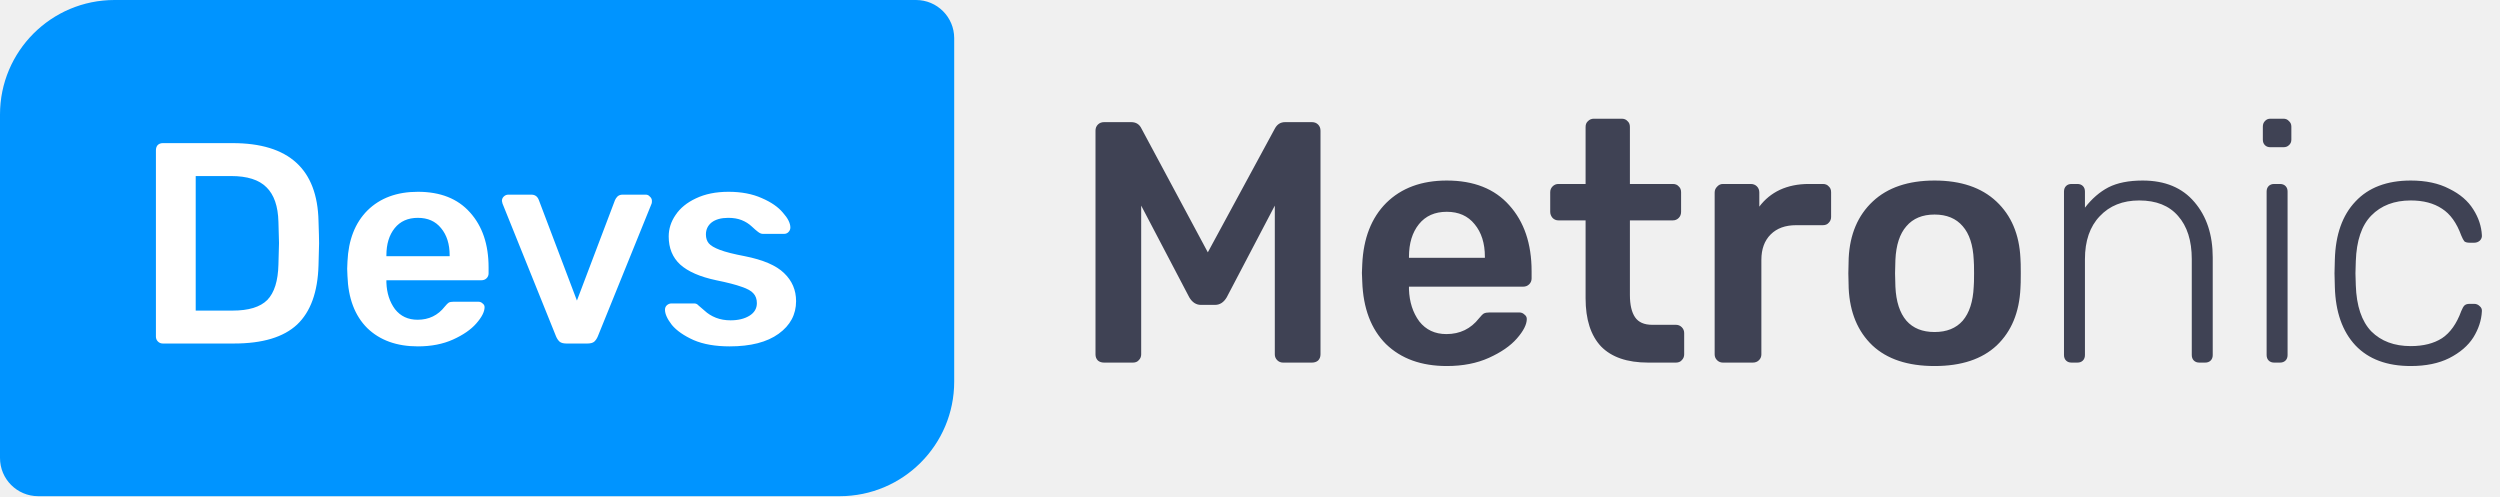
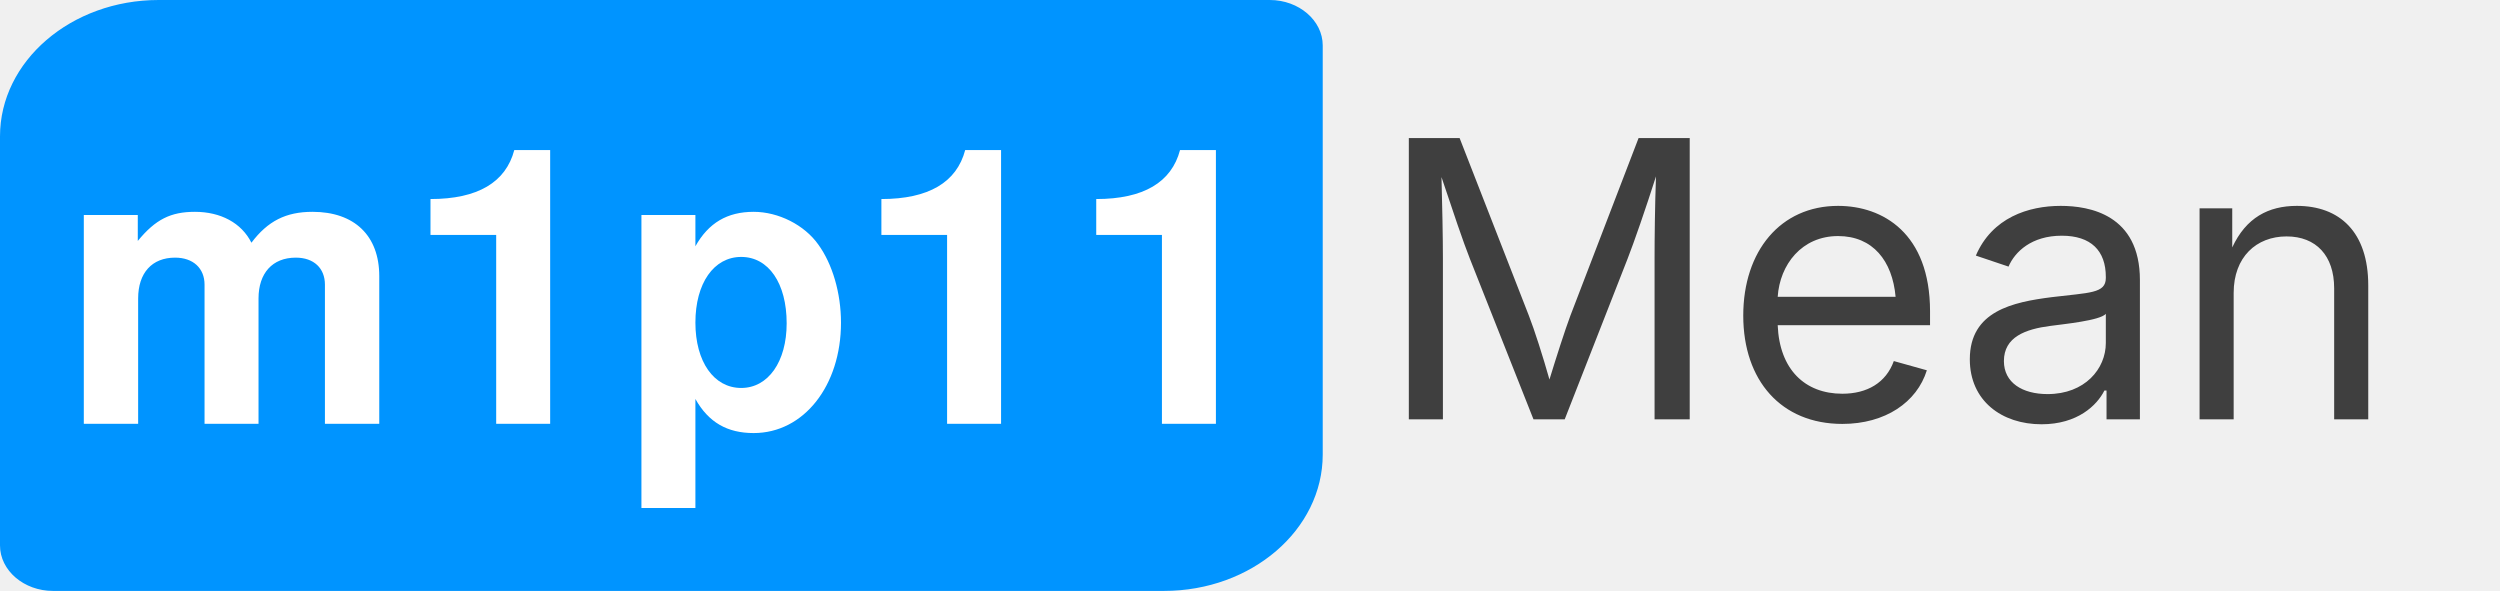
- <svg xmlns="http://www.w3.org/2000/svg" width="131" height="26" viewBox="0 0 131 26" fill="none">
-   <path d="M57.854 19C57.722 19 57.614 18.964 57.53 18.892C57.446 18.808 57.404 18.7 57.404 18.568V6.85C57.404 6.718 57.446 6.61 57.53 6.526C57.614 6.442 57.722 6.4 57.854 6.4H59.276C59.528 6.4 59.708 6.514 59.816 6.742L63.29 13.222L66.8 6.742C66.92 6.514 67.1 6.4 67.34 6.4H68.744C68.876 6.4 68.984 6.442 69.068 6.526C69.152 6.61 69.194 6.718 69.194 6.85V18.568C69.194 18.7 69.152 18.808 69.068 18.892C68.984 18.964 68.876 19 68.744 19H67.232C67.112 19 67.01 18.958 66.926 18.874C66.842 18.79 66.8 18.688 66.8 18.568V10.774L64.28 15.58C64.124 15.844 63.92 15.976 63.668 15.976H62.93C62.678 15.976 62.474 15.844 62.318 15.58L59.798 10.774V18.568C59.798 18.688 59.756 18.79 59.672 18.874C59.6 18.958 59.498 19 59.366 19H57.854ZM75.81 19.18C74.478 19.18 73.416 18.796 72.624 18.028C71.844 17.248 71.43 16.156 71.382 14.752L71.364 14.302L71.382 13.852C71.442 12.484 71.862 11.41 72.642 10.63C73.434 9.85 74.49 9.46 75.81 9.46C77.226 9.46 78.318 9.892 79.086 10.756C79.866 11.62 80.256 12.772 80.256 14.212V14.59C80.256 14.71 80.214 14.812 80.13 14.896C80.046 14.98 79.938 15.022 79.806 15.022H73.83V15.166C73.854 15.826 74.034 16.384 74.37 16.84C74.718 17.284 75.192 17.506 75.792 17.506C76.5 17.506 77.07 17.23 77.502 16.678C77.61 16.546 77.694 16.462 77.754 16.426C77.826 16.39 77.928 16.372 78.06 16.372H79.608C79.716 16.372 79.806 16.408 79.878 16.48C79.962 16.54 80.004 16.618 80.004 16.714C80.004 17.002 79.83 17.344 79.482 17.74C79.146 18.124 78.66 18.46 78.024 18.748C77.388 19.036 76.65 19.18 75.81 19.18ZM77.808 13.51V13.456C77.808 12.748 77.628 12.178 77.268 11.746C76.92 11.314 76.434 11.098 75.81 11.098C75.186 11.098 74.7 11.314 74.352 11.746C74.004 12.178 73.83 12.748 73.83 13.456V13.51H77.808ZM86.361 19C85.269 19 84.447 18.718 83.895 18.154C83.355 17.578 83.085 16.738 83.085 15.634V11.548H81.663C81.543 11.548 81.441 11.506 81.357 11.422C81.273 11.326 81.231 11.218 81.231 11.098V10.072C81.231 9.952 81.273 9.85 81.357 9.766C81.441 9.682 81.543 9.64 81.663 9.64H83.085V6.652C83.085 6.52 83.127 6.418 83.211 6.346C83.295 6.262 83.397 6.22 83.517 6.22H84.975C85.107 6.22 85.209 6.262 85.281 6.346C85.365 6.418 85.407 6.52 85.407 6.652V9.64H87.657C87.789 9.64 87.891 9.682 87.963 9.766C88.047 9.838 88.089 9.94 88.089 10.072V11.098C88.089 11.23 88.047 11.338 87.963 11.422C87.879 11.506 87.777 11.548 87.657 11.548H85.407V15.454C85.407 15.97 85.497 16.36 85.677 16.624C85.857 16.888 86.157 17.02 86.577 17.02H87.819C87.939 17.02 88.041 17.062 88.125 17.146C88.209 17.23 88.251 17.332 88.251 17.452V18.568C88.251 18.688 88.209 18.79 88.125 18.874C88.053 18.958 87.951 19 87.819 19H86.361ZM90.28 19C90.16 19 90.058 18.958 89.974 18.874C89.89 18.79 89.848 18.688 89.848 18.568V10.09C89.848 9.97 89.89 9.868 89.974 9.784C90.058 9.688 90.16 9.64 90.28 9.64H91.738C91.87 9.64 91.978 9.682 92.062 9.766C92.146 9.85 92.188 9.958 92.188 10.09V10.828C92.476 10.444 92.836 10.15 93.268 9.946C93.712 9.742 94.216 9.64 94.78 9.64H95.518C95.65 9.64 95.752 9.682 95.824 9.766C95.908 9.838 95.95 9.94 95.95 10.072V11.368C95.95 11.488 95.908 11.59 95.824 11.674C95.752 11.758 95.65 11.8 95.518 11.8H94.114C93.55 11.8 93.106 11.962 92.782 12.286C92.458 12.61 92.296 13.054 92.296 13.618V18.568C92.296 18.688 92.254 18.79 92.17 18.874C92.086 18.958 91.978 19 91.846 19H90.28ZM101.371 19.18C99.967 19.18 98.881 18.82 98.113 18.1C97.345 17.368 96.931 16.372 96.871 15.112L96.853 14.32L96.871 13.528C96.931 12.28 97.351 11.29 98.131 10.558C98.911 9.826 99.991 9.46 101.371 9.46C102.751 9.46 103.831 9.826 104.611 10.558C105.391 11.29 105.811 12.28 105.871 13.528C105.883 13.672 105.889 13.936 105.889 14.32C105.889 14.704 105.883 14.968 105.871 15.112C105.811 16.372 105.397 17.368 104.629 18.1C103.861 18.82 102.775 19.18 101.371 19.18ZM101.371 17.398C102.007 17.398 102.499 17.2 102.847 16.804C103.195 16.396 103.387 15.802 103.423 15.022C103.435 14.902 103.441 14.668 103.441 14.32C103.441 13.972 103.435 13.738 103.423 13.618C103.387 12.838 103.195 12.25 102.847 11.854C102.499 11.446 102.007 11.242 101.371 11.242C100.735 11.242 100.243 11.446 99.895 11.854C99.547 12.25 99.355 12.838 99.319 13.618L99.301 14.32L99.319 15.022C99.355 15.802 99.547 16.396 99.895 16.804C100.243 17.2 100.735 17.398 101.371 17.398ZM108.549 19C108.429 19 108.333 18.964 108.261 18.892C108.189 18.82 108.153 18.724 108.153 18.604V10.036C108.153 9.916 108.189 9.82 108.261 9.748C108.333 9.676 108.429 9.64 108.549 9.64H108.855C108.975 9.64 109.071 9.676 109.143 9.748C109.215 9.82 109.251 9.916 109.251 10.036V10.882C109.611 10.414 110.019 10.06 110.475 9.82C110.943 9.58 111.543 9.46 112.275 9.46C113.451 9.46 114.357 9.838 114.993 10.594C115.629 11.338 115.947 12.304 115.947 13.492V18.604C115.947 18.724 115.911 18.82 115.839 18.892C115.767 18.964 115.671 19 115.551 19H115.245C115.125 19 115.029 18.964 114.957 18.892C114.885 18.82 114.849 18.724 114.849 18.604V13.582C114.849 12.61 114.609 11.854 114.129 11.314C113.661 10.774 112.983 10.504 112.095 10.504C111.231 10.504 110.541 10.78 110.025 11.332C109.509 11.872 109.251 12.622 109.251 13.582V18.604C109.251 18.724 109.215 18.82 109.143 18.892C109.071 18.964 108.975 19 108.855 19H108.549ZM118.969 7.714C118.849 7.714 118.753 7.678 118.681 7.606C118.609 7.534 118.573 7.438 118.573 7.318V6.634C118.573 6.514 118.609 6.418 118.681 6.346C118.753 6.262 118.849 6.22 118.969 6.22H119.653C119.773 6.22 119.869 6.262 119.941 6.346C120.025 6.418 120.067 6.514 120.067 6.634V7.318C120.067 7.438 120.025 7.534 119.941 7.606C119.869 7.678 119.773 7.714 119.653 7.714H118.969ZM119.167 19C119.047 19 118.951 18.964 118.879 18.892C118.807 18.82 118.771 18.724 118.771 18.604V10.036C118.771 9.916 118.807 9.82 118.879 9.748C118.951 9.676 119.047 9.64 119.167 9.64H119.473C119.593 9.64 119.689 9.676 119.761 9.748C119.833 9.82 119.869 9.916 119.869 10.036V18.604C119.869 18.724 119.833 18.82 119.761 18.892C119.689 18.964 119.593 19 119.473 19H119.167ZM126.324 19.18C125.076 19.18 124.11 18.82 123.426 18.1C122.742 17.368 122.382 16.348 122.346 15.04L122.328 14.32L122.346 13.6C122.382 12.292 122.742 11.278 123.426 10.558C124.11 9.826 125.076 9.46 126.324 9.46C127.116 9.46 127.788 9.604 128.34 9.892C128.904 10.168 129.324 10.528 129.6 10.972C129.876 11.404 130.026 11.854 130.05 12.322C130.062 12.43 130.026 12.526 129.942 12.61C129.858 12.682 129.762 12.718 129.654 12.718H129.402C129.282 12.718 129.192 12.694 129.132 12.646C129.084 12.586 129.03 12.484 128.97 12.34C128.73 11.68 128.394 11.212 127.962 10.936C127.53 10.648 126.984 10.504 126.324 10.504C125.46 10.504 124.77 10.768 124.254 11.296C123.75 11.812 123.48 12.61 123.444 13.69L123.426 14.32L123.444 14.95C123.48 16.03 123.75 16.834 124.254 17.362C124.77 17.878 125.46 18.136 126.324 18.136C126.984 18.136 127.53 17.998 127.962 17.722C128.394 17.434 128.73 16.96 128.97 16.3C129.03 16.156 129.084 16.06 129.132 16.012C129.192 15.952 129.282 15.922 129.402 15.922H129.654C129.762 15.922 129.858 15.964 129.942 16.048C130.026 16.12 130.062 16.21 130.05 16.318C130.026 16.786 129.876 17.242 129.6 17.686C129.324 18.118 128.904 18.478 128.34 18.766C127.788 19.042 127.116 19.18 126.324 19.18Z" fill="#3F4254" />
-   <path d="M0 6C0 2.686 2.686 0 6 0H48C49.105 0 50 0.895 50 2V20C50 23.314 47.314 26 44 26H2C0.895 26 0 25.105 0 24V6Z" fill="#0094FF" />
-   <path d="M8.53 18C8.43 18 8.345 17.965 8.275 17.895C8.205 17.825 8.17 17.74 8.17 17.64V7.875C8.17 7.765 8.2 7.675 8.26 7.605C8.33 7.535 8.42 7.5 8.53 7.5H12.19C15.13 7.5 16.63 8.86 16.69 11.58C16.71 12.16 16.72 12.55 16.72 12.75C16.72 12.94 16.71 13.325 16.69 13.905C16.65 15.305 16.275 16.34 15.565 17.01C14.855 17.67 13.755 18 12.265 18H8.53ZM12.19 16.275C13.03 16.275 13.635 16.09 14.005 15.72C14.375 15.34 14.57 14.72 14.59 13.86C14.61 13.26 14.62 12.885 14.62 12.735C14.62 12.575 14.61 12.205 14.59 11.625C14.57 10.805 14.36 10.2 13.96 9.81C13.57 9.42 12.955 9.225 12.115 9.225H10.255V16.275H12.19ZM21.897 18.15C20.787 18.15 19.902 17.83 19.242 17.19C18.592 16.54 18.247 15.63 18.207 14.46L18.192 14.085L18.207 13.71C18.257 12.57 18.607 11.675 19.257 11.025C19.917 10.375 20.797 10.05 21.897 10.05C23.077 10.05 23.987 10.41 24.627 11.13C25.277 11.85 25.602 12.81 25.602 14.01V14.325C25.602 14.425 25.567 14.51 25.497 14.58C25.427 14.65 25.337 14.685 25.227 14.685H20.247V14.805C20.267 15.355 20.417 15.82 20.697 16.2C20.987 16.57 21.382 16.755 21.882 16.755C22.472 16.755 22.947 16.525 23.307 16.065C23.397 15.955 23.467 15.885 23.517 15.855C23.577 15.825 23.662 15.81 23.772 15.81H25.062C25.152 15.81 25.227 15.84 25.287 15.9C25.357 15.95 25.392 16.015 25.392 16.095C25.392 16.335 25.247 16.62 24.957 16.95C24.677 17.27 24.272 17.55 23.742 17.79C23.212 18.03 22.597 18.15 21.897 18.15ZM23.562 13.425V13.38C23.562 12.79 23.412 12.315 23.112 11.955C22.822 11.595 22.417 11.415 21.897 11.415C21.377 11.415 20.972 11.595 20.682 11.955C20.392 12.315 20.247 12.79 20.247 13.38V13.425H23.562ZM29.676 18C29.526 18 29.411 17.97 29.331 17.91C29.251 17.84 29.186 17.745 29.136 17.625L26.331 10.665L26.301 10.53C26.301 10.44 26.331 10.365 26.391 10.305C26.461 10.235 26.541 10.2 26.631 10.2H27.846C28.036 10.2 28.166 10.295 28.236 10.485L30.231 15.75L32.226 10.485C32.256 10.415 32.301 10.35 32.361 10.29C32.431 10.23 32.516 10.2 32.616 10.2H33.846C33.926 10.2 33.996 10.235 34.056 10.305C34.126 10.365 34.161 10.44 34.161 10.53C34.161 10.59 34.156 10.635 34.146 10.665L31.326 17.625C31.276 17.745 31.211 17.84 31.131 17.91C31.051 17.97 30.936 18 30.786 18H29.676ZM38.235 18.15C37.485 18.15 36.855 18.04 36.345 17.82C35.835 17.59 35.455 17.325 35.205 17.025C34.965 16.715 34.845 16.45 34.845 16.23C34.845 16.13 34.88 16.05 34.95 15.99C35.02 15.93 35.1 15.9 35.19 15.9H36.375C36.465 15.9 36.54 15.935 36.6 16.005C36.64 16.035 36.745 16.125 36.915 16.275C37.085 16.435 37.285 16.56 37.515 16.65C37.745 16.74 38 16.785 38.28 16.785C38.68 16.785 39.01 16.705 39.27 16.545C39.53 16.385 39.66 16.165 39.66 15.885C39.66 15.675 39.6 15.505 39.48 15.375C39.37 15.245 39.165 15.13 38.865 15.03C38.565 14.92 38.12 14.805 37.53 14.685C36.68 14.505 36.05 14.23 35.64 13.86C35.24 13.49 35.04 13 35.04 12.39C35.04 11.99 35.16 11.615 35.4 11.265C35.64 10.905 35.995 10.615 36.465 10.395C36.945 10.165 37.515 10.05 38.175 10.05C38.845 10.05 39.425 10.16 39.915 10.38C40.405 10.59 40.775 10.845 41.025 11.145C41.285 11.435 41.415 11.695 41.415 11.925C41.415 12.015 41.38 12.095 41.31 12.165C41.25 12.225 41.175 12.255 41.085 12.255H39.975C39.895 12.255 39.81 12.22 39.72 12.15C39.65 12.1 39.54 12.005 39.39 11.865C39.24 11.725 39.065 11.615 38.865 11.535C38.665 11.455 38.43 11.415 38.16 11.415C37.79 11.415 37.5 11.495 37.29 11.655C37.09 11.815 36.99 12.025 36.99 12.285C36.99 12.475 37.04 12.63 37.14 12.75C37.24 12.87 37.435 12.985 37.725 13.095C38.015 13.205 38.45 13.315 39.03 13.425C39.99 13.615 40.675 13.91 41.085 14.31C41.505 14.71 41.715 15.2 41.715 15.78C41.715 16.48 41.41 17.05 40.8 17.49C40.19 17.93 39.335 18.15 38.235 18.15Z" fill="white" />
+ <svg xmlns="http://www.w3.org/2000/svg" width="110" height="26">
+   <g class="layer">
+     <path d="m0,6c0,-3.31 3.13,-6 6.98,-6l48.89,0c1.28,0 2.33,0.9 2.33,2l0,18c0,3.31 -3.13,6 -6.98,6l-48.89,0c-1.28,0 -2.33,-0.9 -2.33,-2l0,-18z" fill="#0094FF" id="svg_2" transform="matrix(1 0 0 1 0 0)" />
+     <text fill="#ffffff" font-family="Helvetica" font-size="17" font-weight="bold" id="svg_6" stroke-width="0" text-anchor="middle" x="29.6" xml:space="preserve" y="18.65">m1p11</text>
+     <text fill="#3f3f3f" font-family="Inter, Helvetica, Sans-serif" font-size="17" id="svg_7" stroke-width="0" text-anchor="middle" transform="matrix(1 0 0 1 0 0)" x="83" xml:space="preserve" y="18.45">Mean</text>
+   </g>
</svg>
